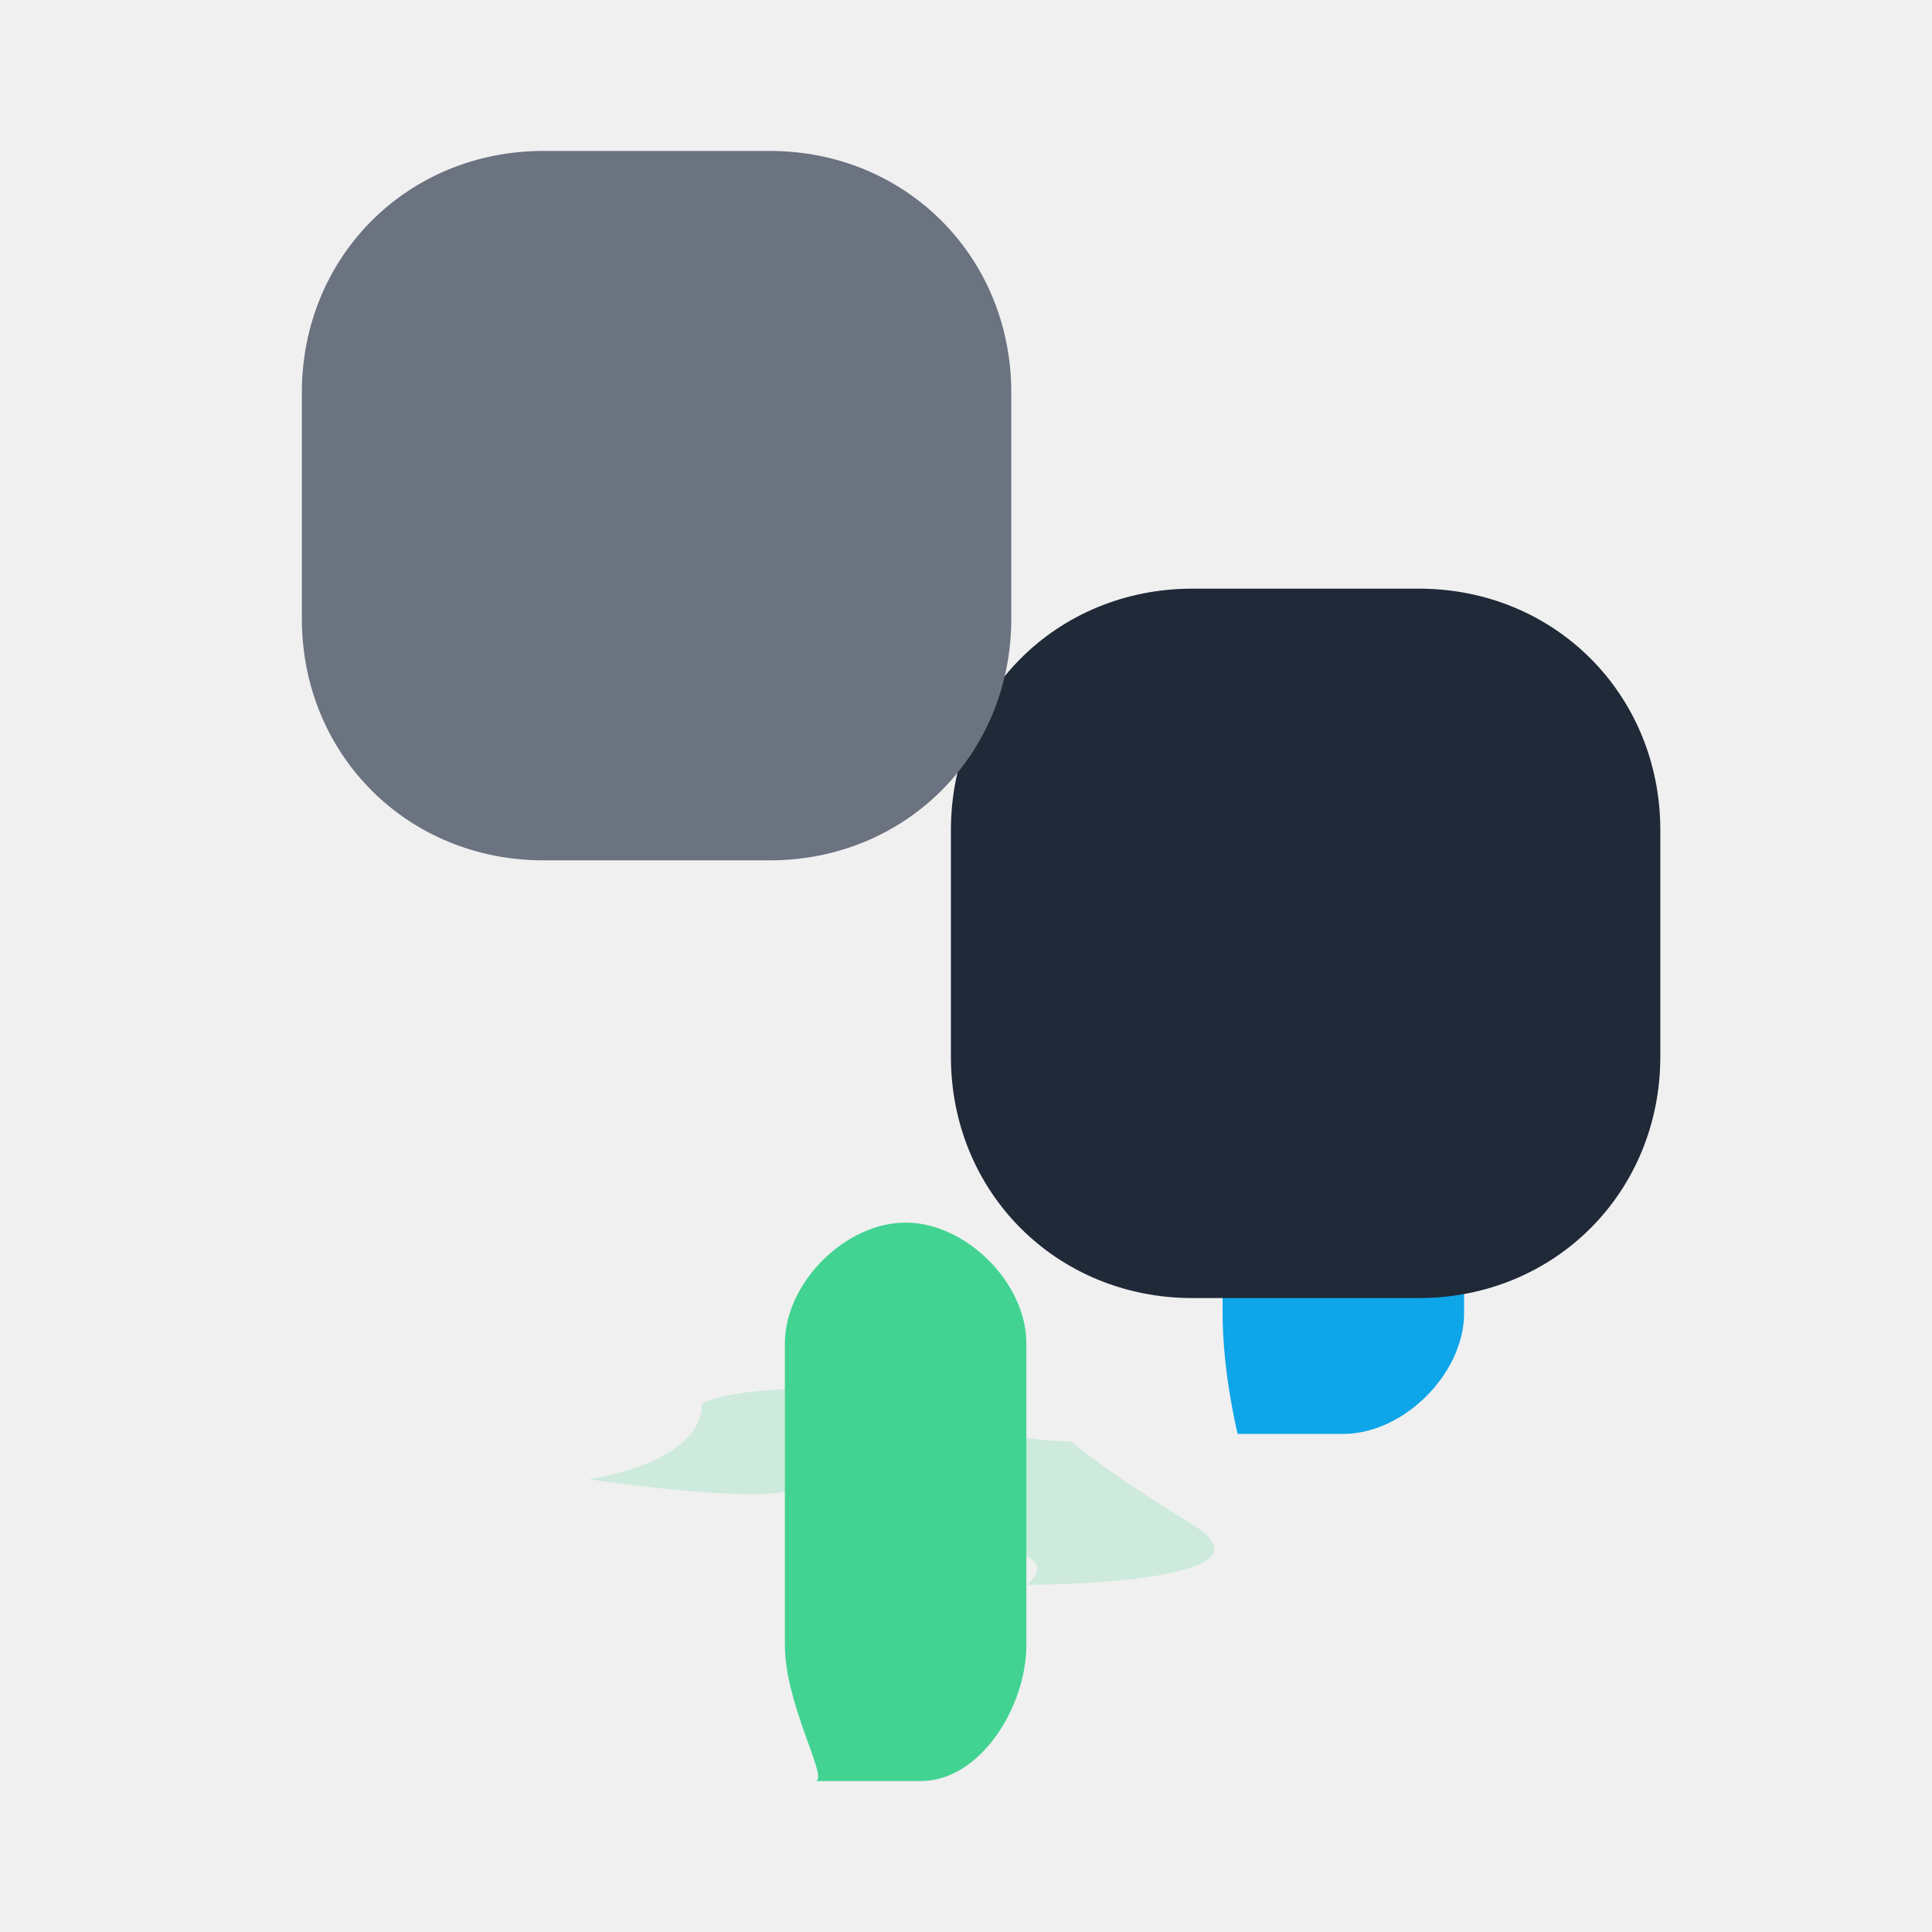
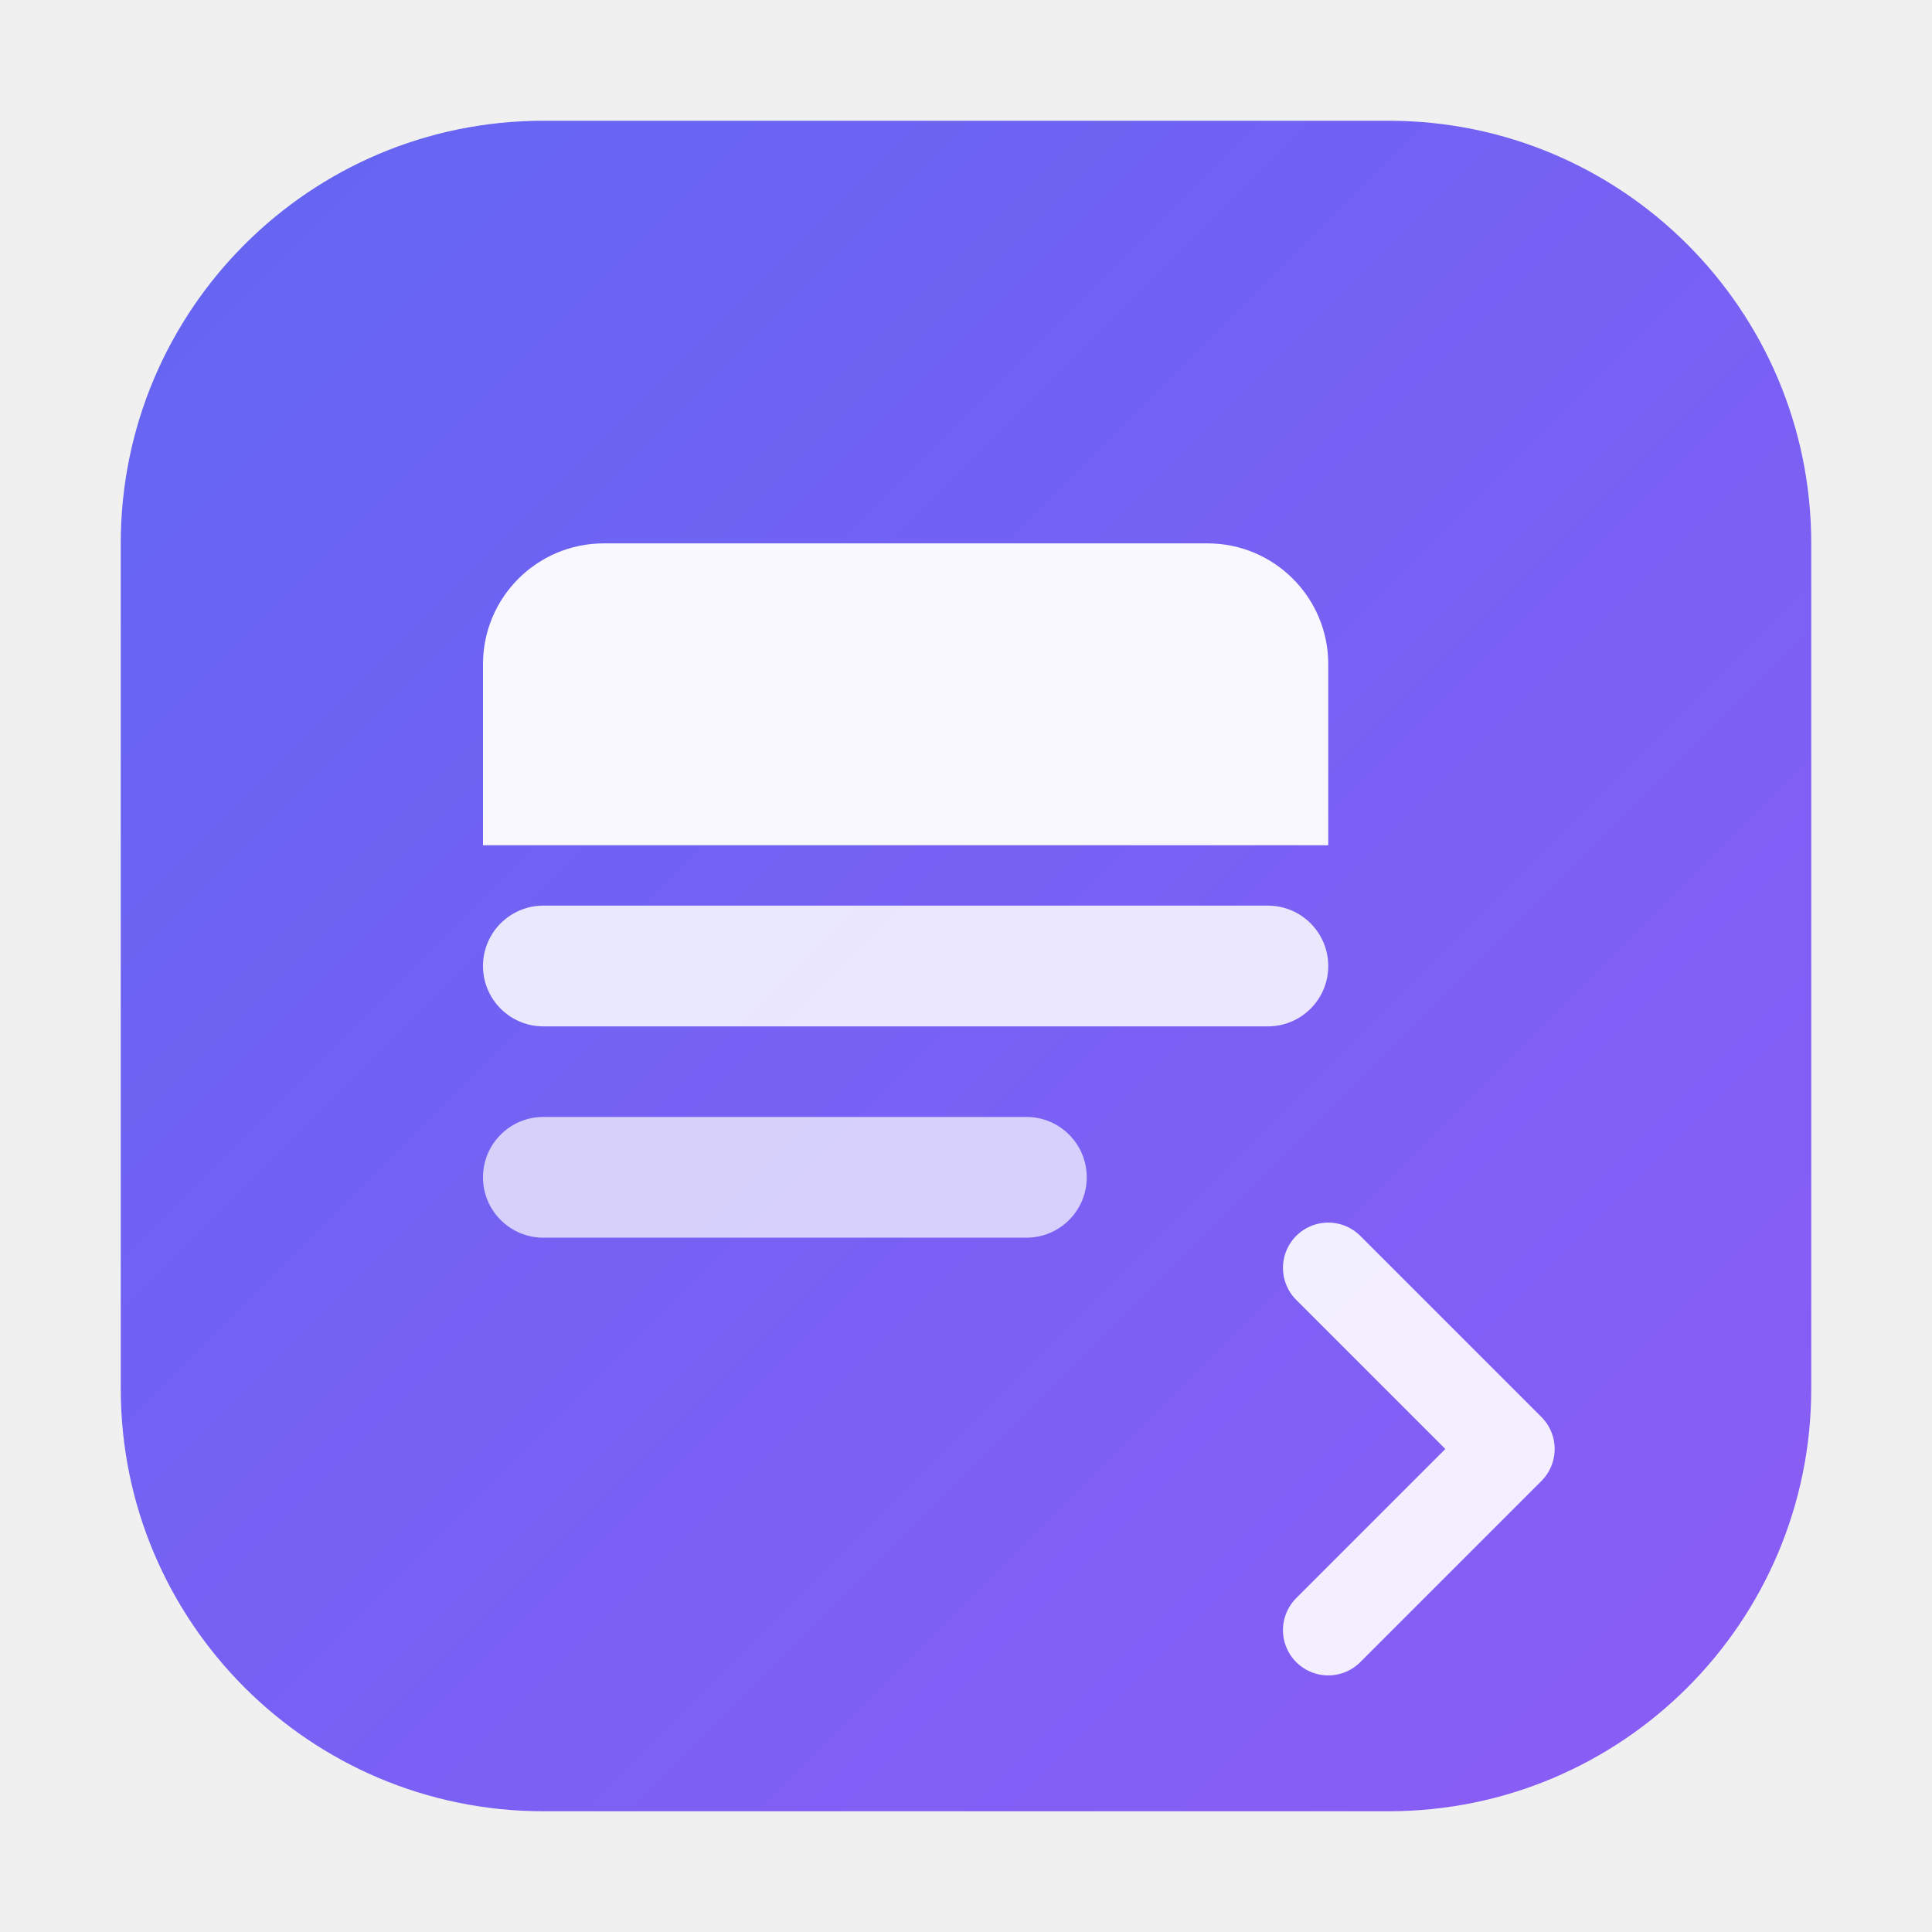
- <svg xmlns="http://www.w3.org/2000/svg" fill="none" viewBox="0 0 128 128">
-   <path d="m54,118h7c4,0 7,-5 7,-9v-20c0,-4 -4,-8 -8,-8s-8,4 -8,8v20c0,4 3,9 2,9z" fill="#42d392" />
-   <path d="M71 95.5s1.5 1.5 8 5.5-11 4-11 4 3.5-2.5-5-2.5-4 1-4 1-3-2-3-7c0 0-1.5 2.5-6 2.5s-11-1-11-1 7.5-1 7.5-5c0 0 1.5-1 7.5-1s10.5 3.5 17 3.5z" fill="#42d392" opacity=".2" />
-   <path d="m82,95h7c4,0 8,-4 8,-8v-20c0,-4 -4,-8 -8,-8s-8,4 -8,8v20c0,4 1,8 1,8z" fill="#0ea5e9" />
-   <path d="m79,39h15c9,0 16,7 16,16v15c0,9 -7,16 -16,16h-15c-9,0 -16,-7 -16,-16v-15c0,-9 7,-16 16,-16z" fill="#1f2937" />
-   <path d="m36,10h15c9,0 16,7 16,16v15c0,9 -7,16 -16,16h-15c-9,0 -16,-7 -16,-16v-15c0,-9 7,-16 16,-16z" fill="#6b7280" />
+ <svg xmlns="http://www.w3.org/2000/svg" viewBox="0 0 128 128" width="128" height="128">
+   <defs>
+     <linearGradient id="bg" x1="0" y1="0" x2="1" y2="1">
+       <stop offset="0" stop-color="#6366f1" />
+       <stop offset="1" stop-color="#8b5cf6" />
+     </linearGradient>
+   </defs>
+   <rect x="8" y="8" width="112" height="112" rx="28" fill="url(#bg)" />
+   <path d="M40 36h40a8 8 0 0 1 8 8v12H32V44a8 8 0 0 1 8-8z" fill="#ffffff" opacity="0.95" />
+   <rect x="32" y="60" width="56" height="8" rx="4" fill="#ffffff" opacity="0.85" />
+   <rect x="32" y="74" width="40" height="8" rx="4" fill="#ffffff" opacity="0.7" />
+   <path d="M88 84l12 12-12 12" fill="none" stroke="#ffffff" stroke-width="6" stroke-linecap="round" stroke-linejoin="round" opacity="0.9" />
</svg>
